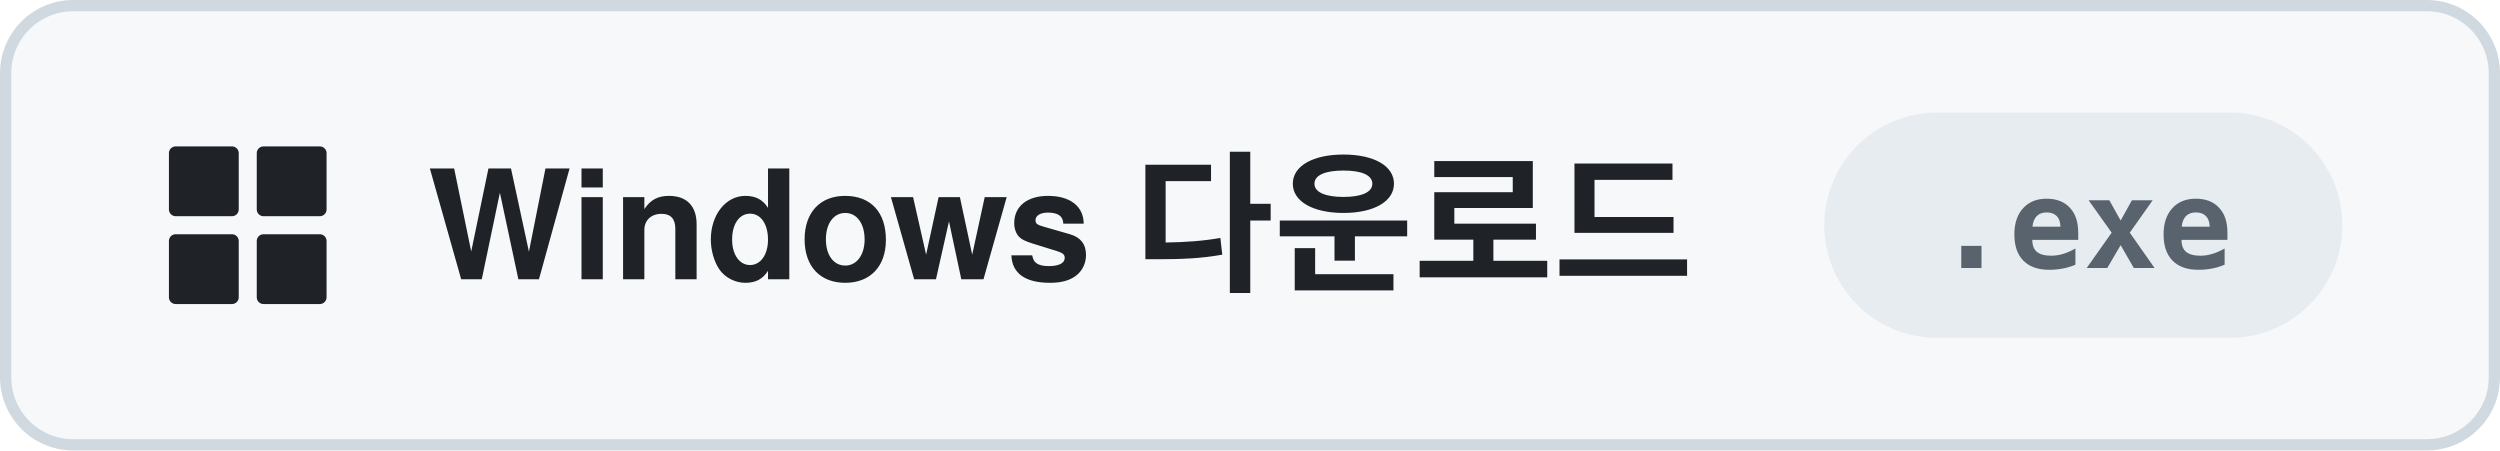
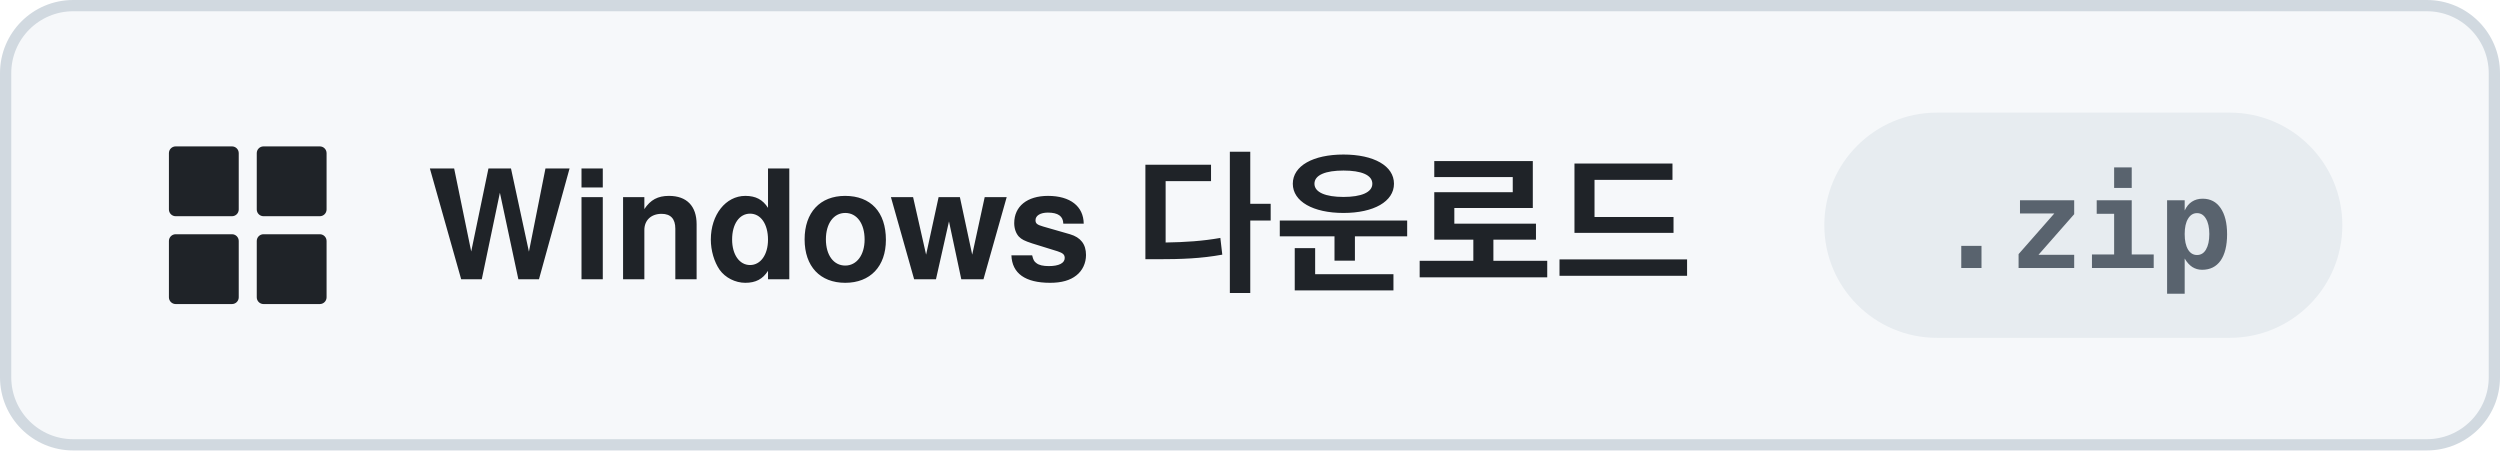
- <svg xmlns="http://www.w3.org/2000/svg" width="222" height="40" viewBox="0 0 222 40" role="img" aria-label="Windows 다운로드 (.exe)">
+ <svg xmlns="http://www.w3.org/2000/svg" width="222" height="40" viewBox="0 0 222 40" role="img" aria-label="Windows 다운로드 (.zip)">
  <rect x="0.5" y="0.5" width="221" height="39" rx="6" fill="#f6f8fa" stroke="#d1d9e0" stroke-width="1" />
  <g transform="translate(15, 13)" fill="#1f2328">
    <rect x="0" y="0" width="6.2" height="6.2" rx="0.6" />
    <rect x="7.8" y="0" width="6.2" height="6.2" rx="0.6" />
    <rect x="0" y="7.8" width="6.2" height="6.2" rx="0.6" />
    <rect x="7.8" y="7.8" width="6.2" height="6.2" rx="0.6" />
  </g>
  <text x="38" y="24.8" fill="#1f2328" font-family="-apple-system, BlinkMacSystemFont, 'Segoe UI', 'Noto Sans KR', Helvetica, Arial, sans-serif" font-size="13.5" font-weight="600">Windows 다운로드</text>
  <rect x="162" y="10" width="46" height="20" rx="10" fill="#e7ecf0" />
-   <text x="185" y="23.8" text-anchor="middle" fill="#59636e" font-family="ui-monospace, SFMono-Regular, 'SF Mono', Menlo, Consolas, monospace" font-size="11" font-weight="600">.exe</text>
+   <text x="185" y="23.8" text-anchor="middle" fill="#59636e" font-family="ui-monospace, SFMono-Regular, 'SF Mono', Menlo, Consolas, monospace" font-size="11" font-weight="600">.zip</text>
</svg>
